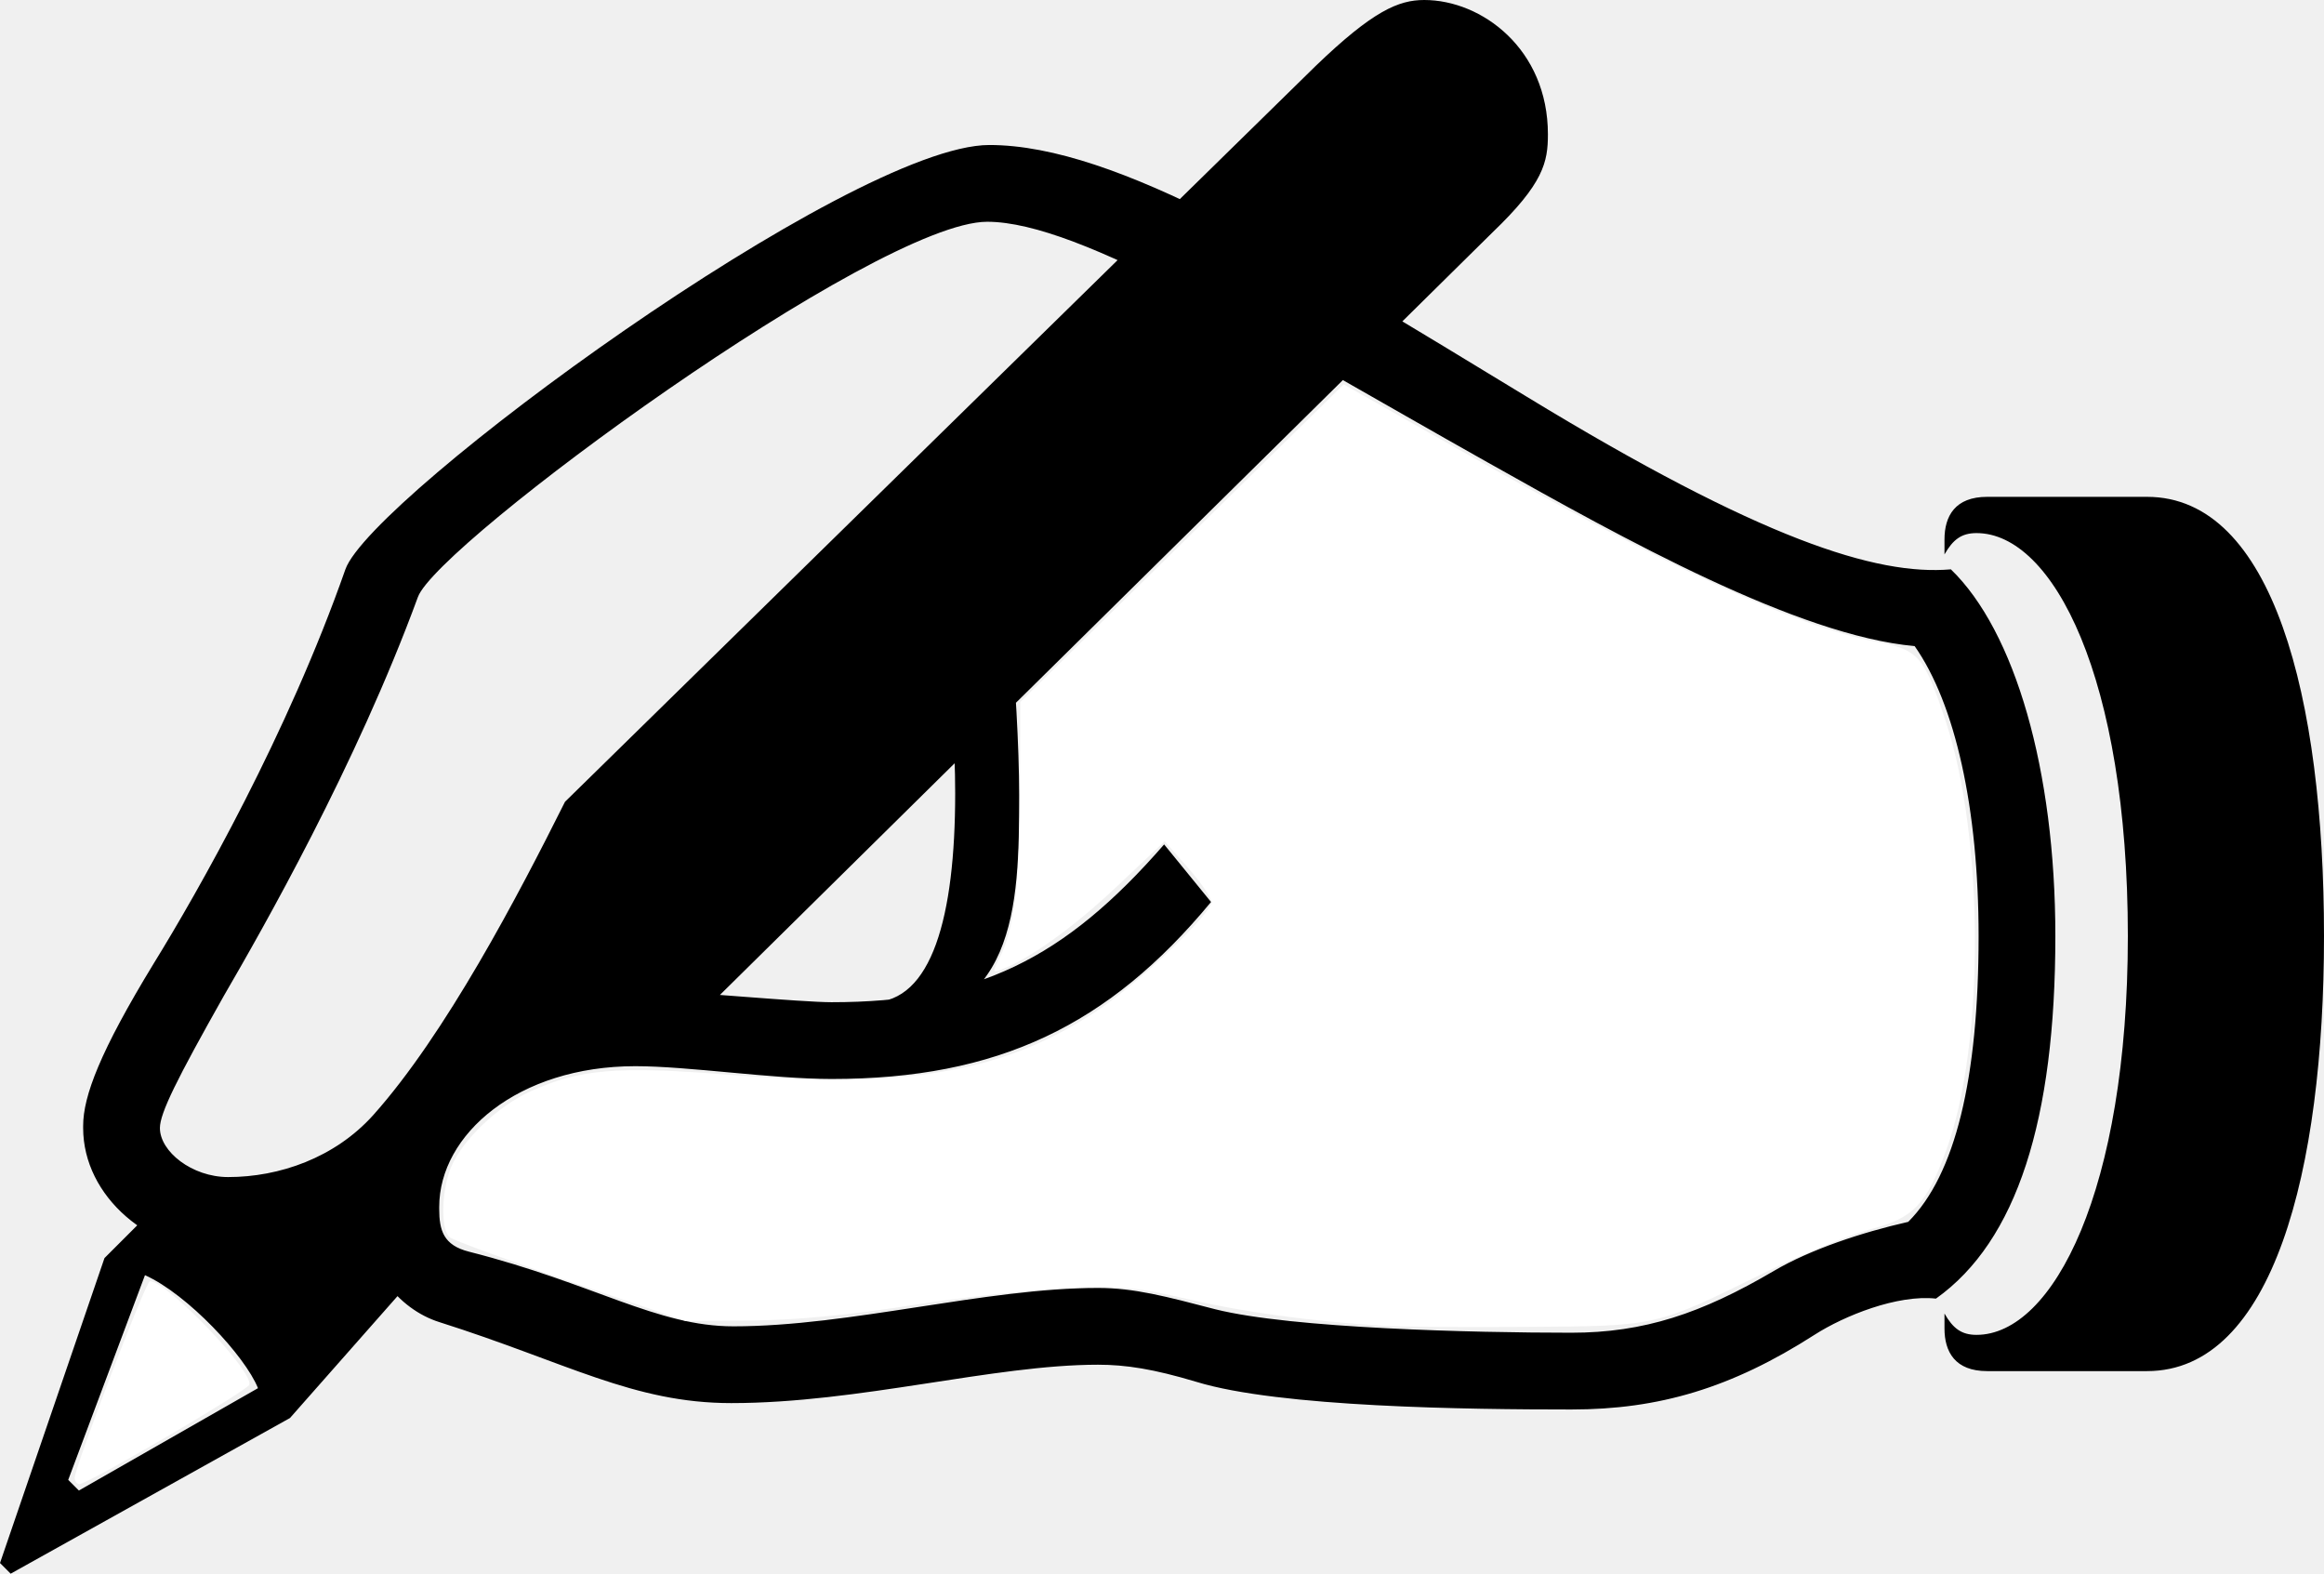
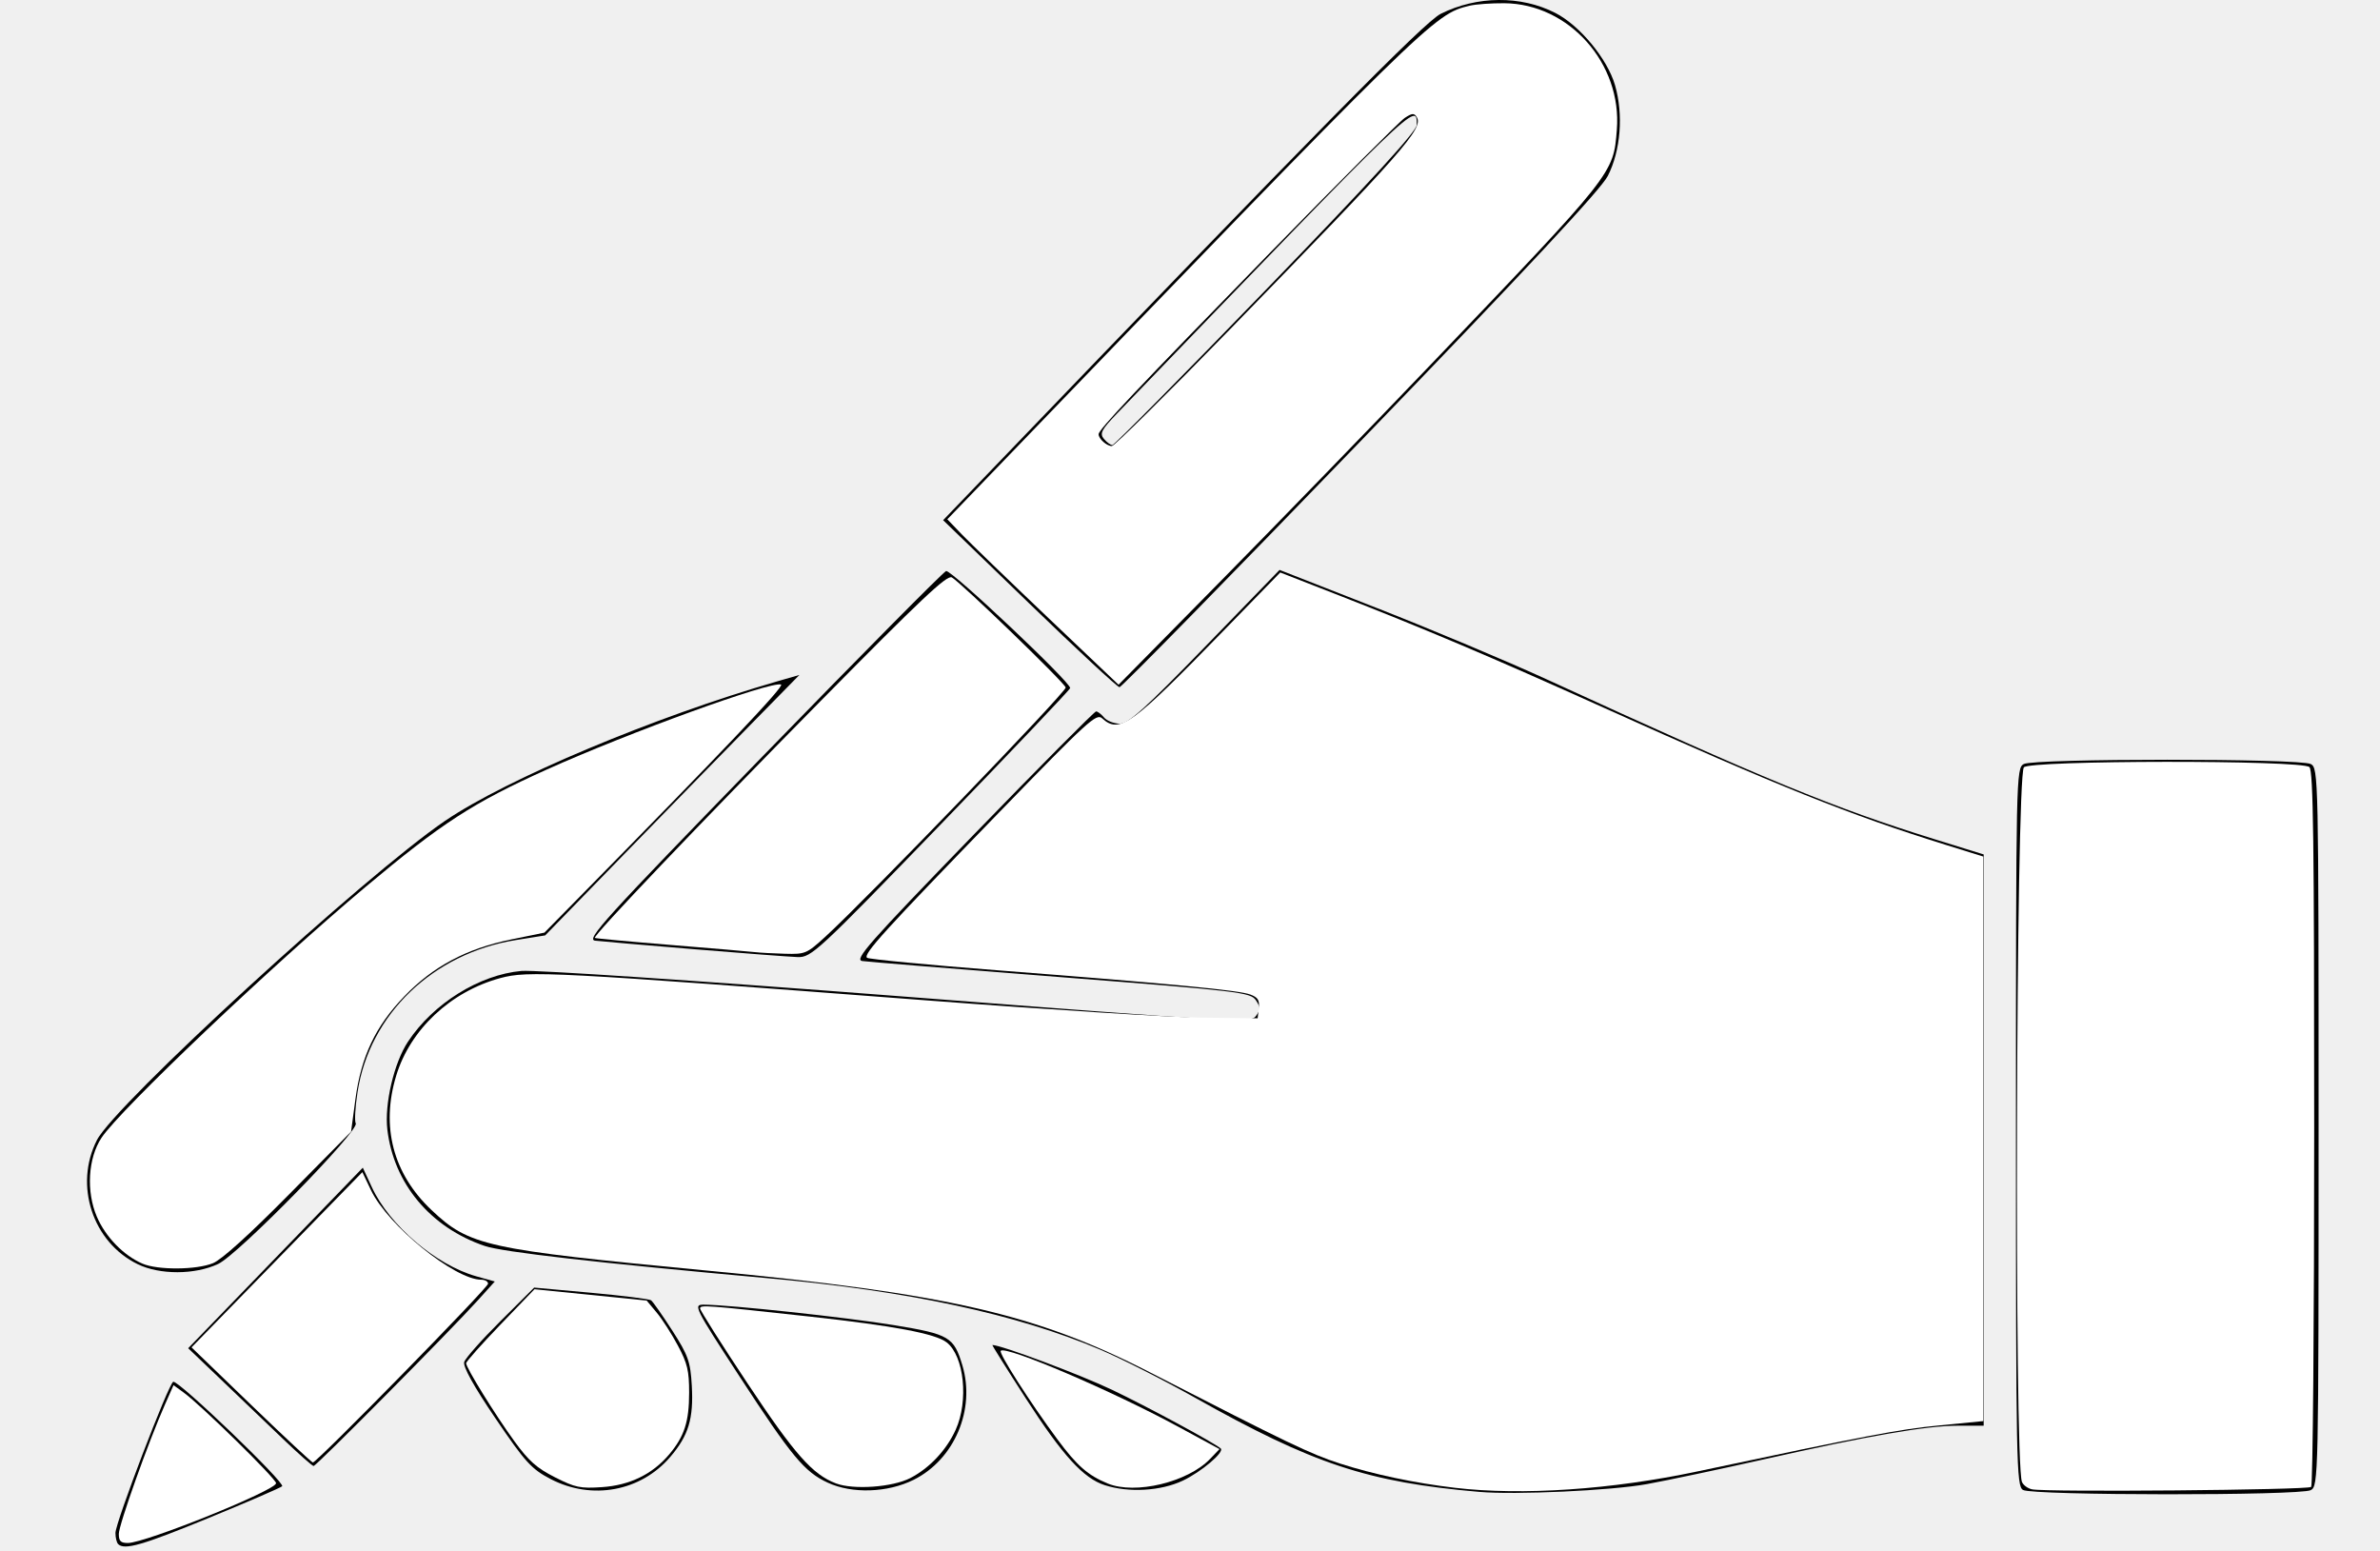
- <svg xmlns="http://www.w3.org/2000/svg" version="1.1" viewBox="0 -622 256 173.328" id="svg9" width="256" height="173.328">
-   <defs id="defs11" />
-   <g id="glyph" transform="matrix(-0.2348624,0,0,0.2348624,267.978,-559.9963)">
-     <path d="m 404,397 c 48,0 137,-1 176,-13 20,-6 33,-8 46,-8 49,0 112,18 172,18 46,0 77,-19 137,-38 19,-6 36,-26 36,-54 0,-59 -60,-101 -143,-101 -9,0 -63,5 -77,5 -68,0 -109,-20 -156,-74 l -22,27 c 48,58 100,83 178,83 28,0 67,-6 92,-6 55,0 92,32 92,66 v 1 c 0,10 -2,17 -14,20 -59,15 -88,35 -124,35 -55,0 -118,-18 -171,-18 -17,0 -32,4 -55,10 -36,9 -121,11 -167,11 -34,0 -61,-9 -95,-29 -17,-10 -41,-18 -63,-23 -22,-22 -33,-67 -33,-134 0,-60 11,-109 30,-136 55,-5 136,-50 200,-86 105,-59 191,-113 235,-113 52,0 258,151 267,176 29,79 73,156 91,187 22,39 30,55 30,62 0,11 -15,23 -32,23 -24,0 -50,-9 -68,-29 -34,-38 -68,-103 -90,-147 h -26 c 22,40 57,107 86,152 23,36 62,60 98,60 37,0 68,-27 68,-59 v -1 c 0,-14 -8,-35 -33,-76 C 1048,154 1006,80 979,3 967,-31 742,-196 677,-196 617,-196 532,-143 425,-78 315,-11 261,6 226,3 c -30,29 -49,94 -49,172 0,86 18,143 56,170 18,-2 43,8 57,17 39,25 73,35 114,35 z M 134,379 h 75 c 15,0 20,-9 20,-20 v -7 c -4,7 -8,10 -15,10 -36,0 -71,-68 -71,-187 0,-121 35,-189 71,-189 7,0 11,3 15,10 v -7 c 0,-11 -5,-20 -20,-20 h -75 c -59,0 -83,94 -83,206 0,110 24,204 83,204 z m 599,-162 -1,-11 c -28,0 -39,-40 -39,-98 0,-24 2,-42 4,-59 L 667,30 c -2,25 -4,55 -4,79 0,52 1,108 70,108 z m 403,257 5,-5 L 1092,326 1068,302 c -92,0 -109,-2 -196,-179 l 4,-11 -352,-345 c -27,-26 -39,-31 -51,-31 -27,0 -58,23 -58,63 0,13 2,23 26,46 l 381,376 c 107,5 148,60 123,112 l 60,68 z m -32,-39 -84,-48 c 6,-15 33,-44 53,-53 l 36,96 z" id="path6" />
+ <svg xmlns="http://www.w3.org/2000/svg" version="1.1" id="svg1" width="786.443" height="512.215" viewBox="0 0 786.443 512.215">
+   <defs id="defs1">
+     <clipPath clipPathUnits="userSpaceOnUse" id="clipPath1">
+       <rect style="fill:#000000" id="rect2" width="803.356" height="678.926" x="263.356" y="356.376" />
+     </clipPath>
+     <clipPath clipPathUnits="userSpaceOnUse" id="clipPath1-5">
+       <rect style="fill:#000000" id="rect2-6" width="803.356" height="678.926" x="263.356" y="356.376" />
+     </clipPath>
+     <clipPath clipPathUnits="userSpaceOnUse" id="clipPath4">
+       <rect style="fill:#000000" id="rect5" width="816.644" height="866.174" x="496.51" y="112.349" ry="6.04" />
+     </clipPath>
+     <clipPath clipPathUnits="userSpaceOnUse" id="clipPath6">
+       <rect style="fill:#000000" id="rect7" width="788.859" height="561.745" x="521.879" y="224.72" ry="6.04" />
+     </clipPath>
+     <clipPath clipPathUnits="userSpaceOnUse" id="clipPath8">
+       <rect style="fill:#000000" id="rect9" width="786.443" height="525.503" x="524.295" y="210.223" ry="6.04" />
+     </clipPath>
+   </defs>
+   <g id="g1" transform="translate(-506.1745,-189.686)">
+     <path style="fill:#000000" d="m 247.779,1221.23 v -53.333 h 666.667 666.667 v 53.333 53.333 H 914.445 247.779 Z m 1162.24,5.971 c 4.825,-14.391 5.016,-15.304 3.203,-15.304 -0.673,0 -3.161,5.85 -5.529,13 -2.368,7.15 -4.613,13.832 -4.989,14.849 -0.417,1.128 0.013,1.616 1.103,1.253 0.983,-0.328 3.778,-6.536 6.213,-13.797 z m -1107.219,7.696 c 0.366,-1.283 3.1,-9.083 6.076,-17.333 5.346,-14.823 5.374,-15 2.419,-15 -2.622,0 -3.549,1.728 -7.517,14.003 -2.489,7.702 -4.921,13.552 -5.403,13 -0.482,-0.552 -2.862,-6.853 -5.287,-14.003 -3.435,-10.125 -4.952,-13 -6.86,-13 -1.347,0 -2.449,0.528 -2.449,1.174 0,1.027 6.469,19.377 10.514,29.826 1.661,4.291 7.406,5.191 8.507,1.333 z m 28.132,-0.43 c 1.932,-1.52 3.513,-3.32 3.513,-4 0,-1.981 -4.85,-1.425 -6.667,0.763 -2.151,2.592 -5.926,2.55 -8.571,-0.095 -4.355,-4.354 -2.629,-5.905 6.571,-5.905 8.397,0 8.667,-0.106 8.667,-3.394 0,-1.867 -1.473,-4.867 -3.273,-6.667 -4.587,-4.588 -10.524,-4.348 -15.496,0.625 -10.768,10.768 3.345,28.041 15.256,18.672 z m -13.519,-14.808 c 1.462,-4.385 11.698,-4.737 11.698,-0.403 0,1.457 -1.603,1.975 -6.111,1.975 -4.099,0 -5.939,-0.517 -5.587,-1.571 z m 38.852,14.808 c 3.742,-2.944 4.692,-6.57 1.72,-6.57 -0.986,0 -2.879,1.2 -4.207,2.667 -2.936,3.245 -5.662,3.386 -8.895,0.46 -4.753,-4.301 -1.727,-15.127 4.228,-15.127 1.239,0 3.339,1.2 4.667,2.667 2.808,3.103 6,3.509 6,0.763 0,-2.955 -6.594,-7.43 -10.949,-7.43 -2.558,0 -5.279,1.356 -7.82,3.897 -10.768,10.768 3.345,28.041 15.256,18.672 z m 19.513,0.919 c 0,-1.014 -1.2,-2.158 -2.667,-2.542 -2.299,-0.601 -2.667,-1.819 -2.667,-8.822 0,-7.236 0.292,-8.125 2.667,-8.125 1.481,0 2.667,-0.889 2.667,-2 0,-1.111 -1.185,-2 -2.667,-2 -1.976,0 -2.667,-0.889 -2.667,-3.431 0,-4.377 -4.46,-3.987 -5.093,0.445 -0.234,1.643 -1.284,2.986 -2.333,2.986 -2.699,0 -2.379,3.713 0.365,4.242 1.84,0.354 2.205,1.71 1.917,7.127 -0.517,9.733 1.436,13.964 6.444,13.964 2.545,0 4.033,-0.681 4.033,-1.845 z m 20.457,0.364 c 3.888,-1.772 6.225,-6.414 6.167,-12.249 -0.106,-10.658 -12.39,-15.377 -20.06,-7.707 -10.043,10.043 0.96,25.848 13.893,19.956 z m -10.25,-4.958 c -4.516,-4.99 -1.321,-14.895 4.803,-14.895 3.489,0 6.324,3.885 6.324,8.667 0,7.685 -6.511,11.329 -11.127,6.228 z m 25.793,-1.962 c 0,-8.691 1.404,-11.6 5.6,-11.6 1.511,0 2.4,-0.988 2.4,-2.667 0,-2.972 -1.574,-3.345 -5.421,-1.286 -1.778,0.951 -2.579,0.951 -2.579,0 0,-0.759 -1.2,-1.38 -2.667,-1.38 -2.48,0 -2.667,0.889 -2.667,12.667 0,11.778 0.187,12.667 2.667,12.667 2.384,0 2.667,-0.889 2.667,-8.4 z m 31.154,5.636 c 2.529,-1.989 3.513,-3.998 3.513,-7.17 0,-5.353 -1.634,-6.824 -10.859,-9.779 -5.519,-1.768 -7.238,-2.966 -7.566,-5.275 -0.642,-4.517 5.163,-6.813 9.703,-3.838 1.863,1.221 3.388,2.806 3.388,3.522 0,0.716 1.2,1.303 2.667,1.303 3.103,0 3.145,-0.158 1.186,-4.457 -4.614,-10.126 -22.52,-7.06 -22.52,3.856 0,5.133 2.972,7.721 10.667,9.29 5.78,1.179 8,2.892 8,6.173 0,5.376 -12.141,5.796 -14.177,0.49 -0.678,-1.766 -5.823,-3.017 -5.823,-1.416 0,2.309 3.456,7.359 5.819,8.503 4.832,2.34 12.201,1.785 16.001,-1.204 z m 19.513,0.919 c 0,-1.014 -1.2,-2.158 -2.667,-2.542 -2.299,-0.601 -2.667,-1.819 -2.667,-8.822 0,-7.236 0.292,-8.125 2.667,-8.125 1.481,0 2.667,-0.889 2.667,-2 0,-1.111 -1.185,-2 -2.667,-2 -1.976,0 -2.667,-0.889 -2.667,-3.431 0,-4.377 -4.46,-3.987 -5.093,0.445 -0.234,1.643 -1.284,2.986 -2.333,2.986 -2.788,0 -2.333,3.578 0.552,4.332 2.07,0.541 2.37,1.673 1.899,7.155 -0.807,9.38 1.218,13.846 6.276,13.846 2.545,0 4.033,-0.681 4.033,-1.845 z m 20.457,0.364 c 1.787,-0.814 3.915,-2.942 4.729,-4.729 6.193,-13.593 -8.358,-25.49 -18.622,-15.226 -10.043,10.043 0.96,25.848 13.893,19.956 z m -10.25,-4.958 c -4.516,-4.99 -1.321,-14.895 4.803,-14.895 3.489,0 6.324,3.885 6.324,8.667 0,7.685 -6.511,11.329 -11.127,6.228 z m 38.28,3.675 c 3.693,-2.905 4.703,-6.57 1.809,-6.57 -0.937,0 -2.731,1.2 -3.987,2.667 -4.406,5.146 -11.643,1.561 -11.643,-5.768 0,-7.734 6.66,-11.396 11.333,-6.232 2.808,3.103 6,3.509 6,0.763 0,-2.955 -6.594,-7.43 -10.949,-7.43 -2.558,0 -5.279,1.356 -7.82,3.897 -10.768,10.768 3.345,28.041 15.256,18.672 z m 12.846,-2.57 c 0,-2.933 0.606,-5.333 1.346,-5.333 0.74,0 2.99,2.377 5,5.283 2.455,3.55 4.675,5.299 6.768,5.333 3.029,0.049 2.983,-0.127 -1.667,-6.461 -2.629,-3.582 -4.78,-7.006 -4.78,-7.61 0,-0.604 2.222,-3.374 4.937,-6.155 4.752,-4.867 4.817,-5.056 1.723,-5.056 -1.908,0 -5.269,2.007 -8.271,4.937 l -5.056,4.937 v -9.604 c 0,-8.715 -0.247,-9.604 -2.667,-9.604 -2.53,0 -2.667,0.889 -2.667,17.333 0,16.444 0.137,17.333 2.667,17.333 2.222,0 2.667,-0.889 2.667,-5.333 z m 649.333,3.424 c 0,-0.317 1.785,-5.417 3.966,-11.333 2.965,-8.042 3.507,-10.758 2.146,-10.758 -1.038,0 -3.136,3.727 -4.88,8.667 -1.683,4.767 -3.433,8.667 -3.89,8.667 -0.457,0 -2.029,-3.748 -3.494,-8.329 -1.619,-5.061 -3.496,-8.489 -4.783,-8.737 -1.728,-0.333 -1.346,1.691 2.074,10.986 3.073,8.351 4.816,11.397 6.526,11.404 1.283,0.01 2.333,-0.249 2.333,-0.566 z m 20.635,-1.583 c 2.936,-2.936 1.433,-4.018 -2.591,-1.865 -2.665,1.426 -3.673,1.438 -5.331,0.061 -3.455,-2.867 -2.308,-4.038 3.954,-4.038 6.64,0 7.923,-2.332 3.793,-6.895 -4.597,-5.08 -12.46,-1.296 -12.46,5.997 0,7.581 7.691,11.683 12.635,6.74 z m -8.635,-10.508 c 0.913,-1.1 2.413,-2 3.333,-2 0.92,0 2.42,0.9 3.333,2 1.425,1.717 0.954,2 -3.333,2 -4.287,0 -4.758,-0.283 -3.333,-2 z m 25.905,10.571 c 2.299,-2.299 2.759,-4.571 0.925,-4.571 -0.643,0 -1.917,0.9 -2.83,2 -3.582,4.316 -8.909,0.471 -7.442,-5.373 1.093,-4.356 4.21,-5.552 7.264,-2.789 4.207,3.808 6.105,1.612 2.083,-2.41 -4.72,-4.72 -12.571,-0.76 -12.571,6.34 0,7.529 7.686,11.689 12.571,6.803 z m 14.095,0.762 c 0,-0.733 -0.9,-1.333 -2,-1.333 -1.482,0 -2,-1.556 -2,-6 0,-4.444 0.518,-6 2,-6 1.1,0 2,-0.6 2,-1.333 0,-0.733 -0.9,-1.333 -2,-1.333 -1.1,0 -2,-0.9 -2,-2 0,-1.1 -0.9,-2 -2,-2 -1.1,0 -2,0.85 -2,1.889 0,1.039 -0.75,2.239 -1.667,2.667 -1.333,0.622 -1.333,0.933 0,1.556 0.917,0.428 1.667,3.079 1.667,5.891 0,2.812 0.364,6.062 0.809,7.222 0.876,2.284 7.191,2.965 7.191,0.776 z m 14.667,-1.333 c 7.459,-7.459 -3.09,-19.523 -10.895,-12.46 -1.341,1.214 -2.438,4.016 -2.438,6.228 0,7.996 7.884,11.681 13.333,6.232 z m -9.424,-2.835 c -1.768,-3.304 0.233,-9.165 3.128,-9.165 2.623,0 4.962,2.829 4.962,6 0,5.793 -5.527,7.955 -8.09,3.165 z m 17.424,-0.451 c 0,-4.588 0.611,-6.28 2.667,-7.38 4.043,-2.164 3.202,-3.733 -2,-3.733 h -4.667 v 8.533 c 0,6.696 0.431,8.533 2,8.533 1.479,0 2,-1.55 2,-5.953 z m 20.088,4.573 c 1.621,-0.868 2.579,-2.788 2.579,-5.172 0,-3.762 -0.956,-4.482 -9.667,-7.281 -2.857,-0.918 -3.067,-4.267 -0.333,-5.316 2.374,-0.911 6,0.273 6,1.958 0,0.655 0.9,1.191 2,1.191 2.589,0 2.548,-1.928 -0.095,-4.572 -4.274,-4.274 -13.905,-1.078 -13.905,4.615 0,2.983 2.304,4.762 7.651,5.905 5.147,1.101 6.492,2.802 4.3,5.443 -2.227,2.683 -4.894,2.428 -7.594,-0.725 -2.683,-3.134 -4.357,-3.427 -4.357,-0.762 0,5.035 7.741,7.755 13.421,4.715 z m 14.579,0.047 c 0,-0.733 -0.9,-1.333 -2,-1.333 -1.482,0 -2,-1.556 -2,-6 0,-4.444 0.518,-6 2,-6 1.1,0 2,-0.6 2,-1.333 0,-0.733 -0.9,-1.333 -2,-1.333 -1.1,0 -2,-0.9 -2,-2 0,-1.1 -0.9,-2 -2,-2 -1.1,0 -2,0.85 -2,1.889 0,1.039 -0.75,2.239 -1.667,2.667 -1.333,0.622 -1.333,0.933 0,1.556 0.917,0.428 1.667,3.079 1.667,5.891 0,2.812 0.364,6.062 0.809,7.222 0.876,2.284 7.191,2.965 7.191,0.776 z m 14.667,-1.333 c 7.459,-7.459 -3.09,-19.523 -10.895,-12.46 -1.341,1.214 -2.438,4.016 -2.438,6.228 0,7.996 7.884,11.681 13.333,6.232 z m -9.424,-2.835 c -1.768,-3.304 0.233,-9.165 3.128,-9.165 2.623,0 4.962,2.829 4.962,6 0,5.793 -5.527,7.955 -8.09,3.165 z m 25.995,3.407 c 2.299,-2.299 2.759,-4.571 0.925,-4.571 -0.644,0 -1.917,0.9 -2.83,2 -2.423,2.919 -5.186,2.448 -6.832,-1.165 -2.723,-5.976 2.888,-11.589 6.832,-6.835 1.859,2.24 4,2.648 4,0.762 0,-2.224 -4.127,-5.429 -6.99,-5.429 -4.152,0 -7.676,3.873 -7.676,8.435 0,7.529 7.686,11.689 12.571,6.803 z m 8.762,-1.238 c 0,-1.833 0.531,-3.333 1.18,-3.333 0.649,0 2.163,1.5 3.364,3.333 1.201,1.833 3.092,3.333 4.201,3.333 1.559,0 1.254,-1.123 -1.345,-4.947 l -3.362,-4.947 3.563,-3.719 c 4.663,-4.867 1.202,-4.989 -3.863,-0.137 l -3.74,3.583 v -6.25 c 0,-4.666 -0.507,-6.249 -2,-6.249 -1.621,0 -2,2.148 -2,11.333 0,9.185 0.379,11.333 2,11.333 1.244,0 2,-1.259 2,-3.333 z m 17.333,1.333 c 0,-1.1 -0.9,-2 -2,-2 -1.1,0 -2,0.9 -2,2 0,1.1 0.9,2 2,2 1.1,0 2,-0.9 2,-2 z m 15.238,-0.095 c 2.299,-2.299 2.759,-4.571 0.925,-4.571 -0.643,0 -1.917,0.9 -2.83,2 -2.423,2.919 -5.186,2.448 -6.832,-1.165 -2.723,-5.976 2.888,-11.589 6.832,-6.835 1.859,2.24 4,2.648 4,0.762 0,-2.224 -4.127,-5.429 -6.99,-5.429 -4.152,0 -7.676,3.873 -7.676,8.435 0,7.529 7.686,11.689 12.571,6.803 z m 18.095,-0.571 c 7.459,-7.459 -3.09,-19.523 -10.895,-12.46 -1.341,1.214 -2.438,4.016 -2.438,6.228 0,7.996 7.884,11.681 13.333,6.232 z m -9.424,-2.835 c -1.768,-3.304 0.233,-9.165 3.128,-9.165 2.623,0 4.962,2.829 4.962,6 0,5.793 -5.527,7.955 -8.09,3.165 z m 17.424,-1.022 c 0,-6.437 1.389,-8.428 5,-7.168 1.028,0.359 1.667,3.091 1.667,7.137 0,3.606 0.6,6.556 1.333,6.556 0.733,0 1.333,-2.285 1.333,-5.079 0,-2.793 0.9,-6.243 2,-7.667 1.98,-2.562 2.02,-2.562 4,0 1.1,1.423 2,4.873 2,7.667 0,2.793 0.6,5.079 1.333,5.079 1.971,0 1.665,-14.297 -0.333,-15.577 -0.917,-0.587 -6.317,-1.151 -12,-1.252 l -10.333,-0.183 v 8.506 c 0,6.672 0.431,8.506 2,8.506 1.505,0 2,-1.614 2,-6.524 z m 49.333,3.969 c 0,-1.406 0.75,-2.906 1.667,-3.333 1.333,-0.622 1.333,-0.933 0,-1.556 -1.032,-0.482 -1.667,-3.526 -1.667,-8 0,-4.91 -0.534,-7.21 -1.667,-7.183 -1.525,0.035 -13,14.577 -13,16.475 0,0.451 2.4,0.82 5.333,0.82 4.444,0 5.333,0.445 5.333,2.667 0,1.482 0.889,2.667 2,2.667 1.1,0 2,-1.15 2,-2.556 z m -9.304,-6.444 c 0.016,-0.55 1.203,-2.5 2.637,-4.333 l 2.607,-3.333 0.03,4.333 c 0.024,3.454 -0.511,4.333 -2.637,4.333 -1.467,0 -2.653,-0.45 -2.637,-1 z m 22.637,-2.333 c 0,-8.784 -0.417,-11.333 -1.852,-11.333 -2.58,0 -8.36,4.891 -7.18,6.075 0.532,0.534 1.882,0.212 3,-0.715 1.788,-1.484 2.032,-0.547 2.032,7.81 0,7.553 0.409,9.497 2,9.497 1.621,0 2,-2.148 2,-11.333 z m 16.088,9.953 c 2.93,-1.568 3.602,-8.689 0.912,-9.675 -1.333,-0.489 -1.333,-0.964 0,-2.378 2.234,-2.368 2.099,-4.61 -0.428,-7.138 -5.148,-5.148 -15.793,-0.114 -12.554,5.937 1.13,2.112 1.16,3.324 0.106,4.378 -2.235,2.235 -1.731,7.298 0.876,8.817 3.037,1.769 7.846,1.795 11.088,0.06 z m -9.421,-3.286 c -2.038,-2.456 0.325,-6 4,-6 3.675,0 6.038,3.544 4,6 -0.913,1.1 -2.713,2 -4,2 -1.287,0 -3.087,-0.9 -4,-2 z m 0.484,-10.663 c -0.461,-1.201 -0.222,-2.799 0.531,-3.552 2.173,-2.173 6.319,-0.709 6.319,2.233 0,3.392 -5.638,4.477 -6.85,1.319 z m 22.183,3.996 c 0,-8.784 -0.417,-11.333 -1.852,-11.333 -2.58,0 -8.36,4.891 -7.18,6.075 0.532,0.534 1.882,0.212 3,-0.715 1.788,-1.484 2.032,-0.547 2.032,7.81 0,7.553 0.409,9.497 2,9.497 1.621,0 2,-2.148 2,-11.333 z m 13.994,0.909 4.006,-9.539 7.018,-0.018 7.018,-0.018 -2.018,4.667 c -1.11,2.567 -2.953,6.832 -4.096,9.477 -2.031,4.702 -1.892,6.819 0.356,5.429 0.617,-0.382 2.907,-4.939 5.089,-10.128 l 3.966,-9.435 6.941,-0.01 6.941,-0.01 -4.029,9.467 c -2.216,5.207 -3.729,9.767 -3.363,10.133 1.456,1.456 3.34,-1.295 7.007,-10.237 l 3.837,-9.355 h 6.967 c 6.886,0 6.952,0.034 5.696,3.338 -0.699,1.838 -2.108,4.988 -3.131,7 -2.946,5.791 -3.867,9.658 -2.302,9.658 0.775,0 3.169,-3.879 5.319,-8.621 7.148,-15.765 10.714,-14.046 -29.126,-14.046 -21.004,0 -34.757,0.5 -34.757,1.264 0,0.695 2.99,1.445 6.645,1.667 l 6.645,0.403 -3.16,6.805 c -4.652,10.017 -5.44,12.966 -3.276,12.244 0.991,-0.33 3.603,-4.893 5.807,-10.14 z M 563.334,733.675 c -0.489,-0.489 -0.889,-2.141 -0.889,-3.672 0,-3.458 17.59,-49.472 19.097,-49.959 1.731,-0.558 37.177,33.459 35.977,34.526 -0.591,0.526 -11.507,5.239 -24.258,10.475 -21.902,8.993 -27.85,10.707 -29.928,8.63 z m 449.778,-17.248 c -36.887,-3.199 -54.967,-9.191 -94,-31.156 -10.267,-5.777 -24.379,-12.924 -31.362,-15.882 -27.545,-11.67 -63.319,-19.368 -109.305,-23.521 -57.322,-5.177 -88.011,-8.673 -94.005,-10.709 -17.904,-6.079 -30.051,-20.599 -32.146,-38.426 -0.994,-8.458 2.191,-22.053 6.804,-29.042 8.337,-12.631 23.603,-22.141 37.54,-23.387 4.34,-0.388 59.568,3.305 124.345,8.315 112.513,8.701 116.6,8.928 118.33,6.561 1.503,-2.055 1.497,-2.895 -0.034,-5.201 -1.718,-2.588 -5.513,-3.037 -64.33,-7.613 -34.377,-2.675 -63.945,-5.075 -65.707,-5.333 -2.789,-0.409 1.923,-5.758 36.537,-41.47 21.857,-22.55 40.174,-41 40.706,-41 0.532,0 1.714,0.9 2.627,2 0.913,1.1 3.236,2.023 5.163,2.052 2.826,0.042 8.273,-4.864 28.17,-25.376 l 24.667,-25.428 32.322,12.654 c 17.777,6.96 42.977,17.546 56,23.526 71.816,32.976 94.944,42.508 128.012,52.76 l 16.333,5.064 v 94.374 94.374 h -8.505 c -10.465,0 -29.316,3.267 -64.161,11.118 -14.667,3.305 -32.067,6.988 -38.667,8.184 -11.741,2.128 -43.415,3.595 -55.333,2.561 z m 179.667,-0.637 c -2.195,-1.278 -2.333,-8.411 -2.333,-119.912 0,-115.846 0.059,-118.585 2.579,-119.934 3.513,-1.88 91.329,-1.88 94.842,0 2.52,1.349 2.579,4.088 2.579,119.953 0,115.865 -0.059,118.604 -2.579,119.953 -3.477,1.861 -91.886,1.805 -95.088,-0.06 z m -486.514,-3.599 c -6.324,-3.277 -8.435,-5.596 -18.231,-20.036 -7.196,-10.607 -10.821,-17.142 -10.343,-18.647 0.405,-1.275 5.77,-7.326 11.923,-13.447 l 11.188,-11.13 18.774,1.708 c 10.325,0.939 19.259,2.057 19.851,2.483 0.593,0.426 3.75,4.926 7.017,9.999 5.247,8.147 5.999,10.273 6.448,18.212 0.616,10.896 -1.072,16.48 -7.115,23.54 -9.756,11.397 -25.877,14.383 -39.511,7.319 z m 91.514,1.173 c -7.673,-3.56 -11.859,-8.605 -29.153,-35.133 -14.895,-22.849 -15.303,-23.666 -11.805,-23.662 8.301,0.011 47.486,4.229 62.957,6.777 18.237,3.004 19.709,3.873 22.532,13.296 4.374,14.6 -2.65,31.087 -16.1,37.789 -8.618,4.294 -20.357,4.68 -28.432,0.933 z m 91.599,0.851 c -7.067,-2.263 -13.927,-9.793 -26.103,-28.652 -6.274,-9.717 -11.252,-17.667 -11.064,-17.667 2.89,0 28.955,9.76 39.568,14.816 11.548,5.502 33.716,17.465 35.894,19.37 1.334,1.167 -6.445,7.76 -12.561,10.643 -7.255,3.421 -17.795,4.031 -25.734,1.488 z m -271.63,-15.341 c -5.15,-4.938 -14.293,-13.687 -20.317,-19.444 l -10.953,-10.466 28.853,-29.825 28.853,-29.825 3.001,6.477 c 5.829,12.581 21.202,25.688 34.493,29.41 l 6.116,1.712 -5.545,6.158 c -8.952,9.941 -53.453,54.827 -54.333,54.802 -0.443,-0.012 -5.019,-4.062 -10.169,-9 z m -47.969,-57.685 c -14.887,-7.26 -21.069,-26.099 -13.453,-41.004 6.009,-11.761 88.66,-87.54 115.018,-105.456 20.5,-13.934 69.26,-34.411 109.769,-46.1 l 7.333,-2.116 -16.054,16.358 c -8.83,8.997 -27.73,28.358 -42,43.025 l -25.946,26.667 -9.667,1.541 c -27.337,4.358 -48.359,24.52 -52.335,50.194 -0.772,4.988 -1.043,9.654 -0.6,10.37 1.392,2.252 -38.792,43.317 -45.451,46.447 -7.683,3.612 -19.294,3.644 -26.614,0.075 z m 184,-104.049 c -16.133,-1.329 -30.902,-2.603 -32.818,-2.831 -3.115,-0.37 2.763,-6.84 55.413,-60.995 32.394,-33.32 59.642,-60.83 60.55,-61.133 1.639,-0.546 41.265,36.835 40.996,38.674 -0.077,0.527 -19.31,20.777 -42.739,45 -40.791,42.173 -42.799,44.034 -47.333,43.872 -2.604,-0.093 -17.935,-1.257 -34.068,-2.587 z m 110.701,-114.17 -28.539,-27.593 13.522,-14.074 c 109.958,-114.446 145.482,-150.517 150.9,-153.223 11.982,-5.984 26.49,-6.099 37.859,-0.298 8.065,4.115 17.205,15.157 19.728,23.837 2.834,9.747 1.893,21.631 -2.378,30.034 -2.247,4.422 -27.091,31.072 -81.693,87.632 -43.155,44.703 -79.002,81.278 -79.661,81.278 -0.659,0 -14.04,-12.417 -29.737,-27.593 z m 78.231,-103.836 c 34.458,-35.632 49.734,-52.321 49.734,-54.333 0,-7.577 1.166,-8.7 -99.066,95.363 -5.124,5.32 -5.777,6.58 -4.322,8.333 0.943,1.136 2.211,2.066 2.817,2.066 0.606,0 23.483,-23.143 50.837,-51.429 z" id="path4" clip-path="url(#clipPath8)" transform="translate(-18.12081,-33.8255)" />
+     <path style="fill:#ffffff;stroke-width:1.208" d="m 480.805,491.571 c -13.405,-1.587 -26.952,-4.446 -38.054,-8.03 -9.682,-3.126 -17.072,-6.673 -62.819,-30.15 -37.562,-19.277 -66.794,-25.992 -146.174,-33.578 -73.415,-7.016 -78.638,-8.164 -91.203,-20.048 -12.668,-11.981 -16.746,-27.538 -11.633,-44.373 4.637,-15.266 18.007,-27.796 34.391,-32.231 9.225,-2.497 17.106,-2.085 140.928,7.364 39.534,3.017 80.305,5.583 90.604,5.702 l 18.725,0.216 0.382,-3.322 c 0.304,-2.641 -0.261,-3.566 -2.755,-4.514 -3.758,-1.429 -25.304,-3.5 -82.795,-7.96 -23.587,-1.83 -43.343,-3.721 -43.901,-4.203 -1.353,-1.168 5.705,-8.936 43.618,-48.004 29.484,-30.381 32.157,-32.823 34.053,-31.107 5.738,5.193 9.703,2.337 40.031,-28.83 l 18.835,-19.356 18.011,7.026 c 30.186,11.776 51.419,20.773 89.286,37.834 57.057,25.708 80.879,35.254 112.651,45.145 l 12.383,3.855 v 93.259 93.259 l -14.498,1.419 c -13.383,1.31 -23.869,3.304 -79.933,15.204 -28.38,6.024 -58.08,8.034 -80.133,5.422 z" id="path9" transform="translate(506.1745,189.686)" />
+     <path style="fill:#ffffff;stroke-width:1.208" d="m 671.478,492.074 c -1.439,-0.296 -2.95,-1.407 -3.357,-2.469 -2.574,-6.708 -1.973,-231.853 0.631,-236.065 1.471,-2.381 91.999,-2.467 94.376,-0.09 1.267,1.267 1.571,24.29 1.571,119.195 0,64.693 -0.452,118.077 -1.005,118.631 -1.026,1.027 -87.459,1.776 -92.215,0.799 z" id="path10" transform="translate(506.1745,189.686)" />
+     <path style="fill:#ffffff;stroke-width:1.208" d="m 346.082,203.86 c -12.943,-12.303 -25.674,-24.601 -28.292,-27.327 l -4.76,-4.958 9.616,-9.982 C 473.108,5.4 473.77,4.752 485.638,1.883 c 1.993,-0.482 7.134,-0.85 11.424,-0.818 21.377,0.159 38.961,19.918 37.203,41.808 -1.173,14.609 -0.678,13.984 -61.194,77.273 -19.666,20.567 -50.989,52.849 -69.606,71.739 l -33.851,34.345 z m 59.556,-94.23 c 58.381,-59.928 64.803,-67.218 62.497,-70.949 -0.846,-1.368 -1.508,-1.323 -3.934,0.267 -1.605,1.051 -21.405,20.851 -44.001,43.998 -45.07,46.171 -57.18,58.988 -57.18,60.522 0,1.508 2.687,3.914 4.37,3.914 0.809,0 18.021,-16.988 38.248,-37.752 z" id="path11" transform="translate(506.1745,189.686)" />
+     <path style="fill:#ffffff;stroke-width:1.208" d="m 249.463,314.583 c -1.661,-0.196 -14.164,-1.263 -27.785,-2.371 -13.621,-1.107 -24.923,-2.156 -25.116,-2.329 -0.722,-0.651 34.552,-37.659 74.557,-78.221 33.31,-33.774 41.777,-41.753 43.388,-40.89 2.869,1.538 37.64,35.152 37.64,36.388 0,1.673 -66.044,70.132 -79.442,82.348 -6.132,5.591 -6.598,5.788 -13.289,5.613 -3.813,-0.1 -8.293,-0.342 -9.954,-0.538 z" id="path12" transform="translate(506.1745,189.686)" />
+     <path style="fill:#ffffff;stroke-width:1.208" d="m 47.02,417.481 c -6.222,-2.709 -12.141,-8.806 -14.999,-15.449 -3.583,-8.329 -2.939,-19.377 1.522,-26.118 6.132,-9.267 56.382,-57 87.262,-82.892 25.136,-21.076 35.573,-27.832 59.928,-38.792 27.205,-12.243 73.949,-29.202 77.357,-28.065 1.305,0.435 -18.942,21.755 -68.345,71.966 l -9.848,10.009 -11.034,2.261 c -14.729,3.018 -25.797,8.918 -35.304,18.818 -9.522,9.916 -14.217,19.816 -16.118,33.988 l -1.434,10.686 -20.554,20.796 c -13.121,13.276 -22.178,21.467 -25.045,22.651 -5.487,2.266 -18.33,2.344 -23.388,0.142 z" id="path13" transform="translate(506.1745,189.686)" />
+     <path style="fill:#ffffff;stroke-width:1.208" d="m 82.985,464.172 -19.699,-19.005 28.226,-28.948 28.226,-28.948 2.862,5.995 c 5.541,11.607 27.676,29.552 36.453,29.552 1.223,0 2.223,0.592 2.223,1.315 0,1.341 -56.616,59.106 -57.891,59.065 -0.385,-0.012 -9.564,-8.574 -20.399,-19.027 z" id="path14" transform="translate(506.1745,189.686)" />
+     <path style="fill:#ffffff;stroke-width:1.208" d="m 39.262,506.791 c 0,-2.976 9.73,-30.258 15.228,-42.695 l 2.847,-6.441 3.345,2.428 c 5.784,4.199 30.569,28.508 30.547,29.962 -0.036,2.371 -43.138,19.754 -48.982,19.754 -2.376,0 -2.985,-0.614 -2.985,-3.008 z" id="path15" transform="translate(506.1745,189.686)" />
+     <path style="fill:#ffffff;stroke-width:1.208" d="m 183.367,488.084 c -6.028,-3.051 -8.661,-5.389 -13.376,-11.881 -6.401,-8.813 -15.964,-24.269 -15.964,-25.802 0,-0.528 5.082,-6.243 11.293,-12.701 l 11.293,-11.742 18.536,1.872 18.536,1.872 3.305,3.958 c 1.818,2.177 4.975,7.092 7.016,10.922 3.147,5.905 3.712,8.276 3.712,15.592 0,9.526 -1.583,14.416 -6.589,20.353 -5.515,6.541 -13.033,10.205 -22.193,10.817 -7.225,0.483 -8.845,0.143 -15.57,-3.26 z" id="path16" transform="translate(506.1745,189.686)" />
+     <path style="fill:#ffffff;stroke-width:1.208" d="m 276.206,490.098 c -7.735,-2.94 -13.616,-9.597 -29.216,-33.072 -8.606,-12.952 -15.648,-24.071 -15.648,-24.709 0,-1.235 1.645,-1.114 36.242,2.677 27.853,3.052 41.566,5.64 45.256,8.543 5.753,4.525 7.276,19.293 2.971,28.814 -3.044,6.733 -8.664,12.722 -15.006,15.992 -5.895,3.039 -18.8,3.961 -24.6,1.757 z" id="path17" transform="translate(506.1745,189.686)" />
+     <path style="fill:#ffffff;stroke-width:1.208" d="m 366.04,490.15 c -6.551,-2.696 -10.174,-5.877 -16.649,-14.614 -8.933,-12.054 -19.454,-28.493 -18.711,-29.236 1.757,-1.757 36.734,13.205 58.655,25.089 l 13.631,7.39 -3.1,3.236 c -7.37,7.693 -24.748,11.873 -33.825,8.136 z" id="path18" transform="translate(506.1745,189.686)" />
  </g>
-   <path style="fill:#ffffff;stroke-width:0.588" d="m 152.284,146.027 c -8.057,-0.519 -15.327,-1.513 -21.374,-2.922 -5.769,-1.345 -7.401,-1.49 -13.61,-1.216 -3.881,0.171 -11.554,1.025 -17.051,1.898 -6.568,1.042 -12.516,1.608 -17.345,1.65 l -7.35,0.065 -12.641,-4.314 c -6.953,-2.373 -12.972,-4.583 -13.376,-4.912 -1.012,-0.824 -0.923,-5.153 0.161,-7.745 1.246,-2.983 5.126,-6.682 8.719,-8.316 5.472,-2.487 9.557,-2.821 22.221,-1.817 19.611,1.555 30.308,-0.374 40.561,-7.314 4.452,-3.013 12.28,-10.514 12.248,-11.736 -0.012,-0.474 -1.178,-2.173 -2.59,-3.775 l -2.567,-2.913 -5.255,4.971 c -4.702,4.448 -9.619,7.987 -12.703,9.144 -1.02,0.383 -1.034,0.302 -0.218,-1.294 1.603,-3.138 2.188,-7.865 2.235,-18.048 l 0.046,-10.114 17.809,-17.492 17.809,-17.492 12.572,7.118 c 22.9,12.965 37.227,19.563 46.115,21.237 4.646,0.875 5.23,1.542 7.609,8.688 4.273,12.839 4.327,35.601 0.114,47.21 -2.212,6.094 -3.626,7.575 -8.408,8.809 -2.226,0.574 -7.487,2.736 -11.691,4.804 -12.062,5.934 -11.648,5.84 -26.165,5.944 -6.953,0.05 -14.097,-0.002 -15.875,-0.117 z" id="path1" transform="translate(0,-622)" />
-   <path style="fill:#ffffff;stroke-width:0.588" d="m 8.232,162.776 c 0,-1.19 7.823,-21.663 8.278,-21.663 1.886,0 11.437,9.94 10.952,11.399 -0.225,0.677 -17.771,10.944 -18.703,10.944 -0.29,0 -0.527,-0.306 -0.527,-0.679 z" id="path2" transform="translate(0,-622)" />
</svg>
